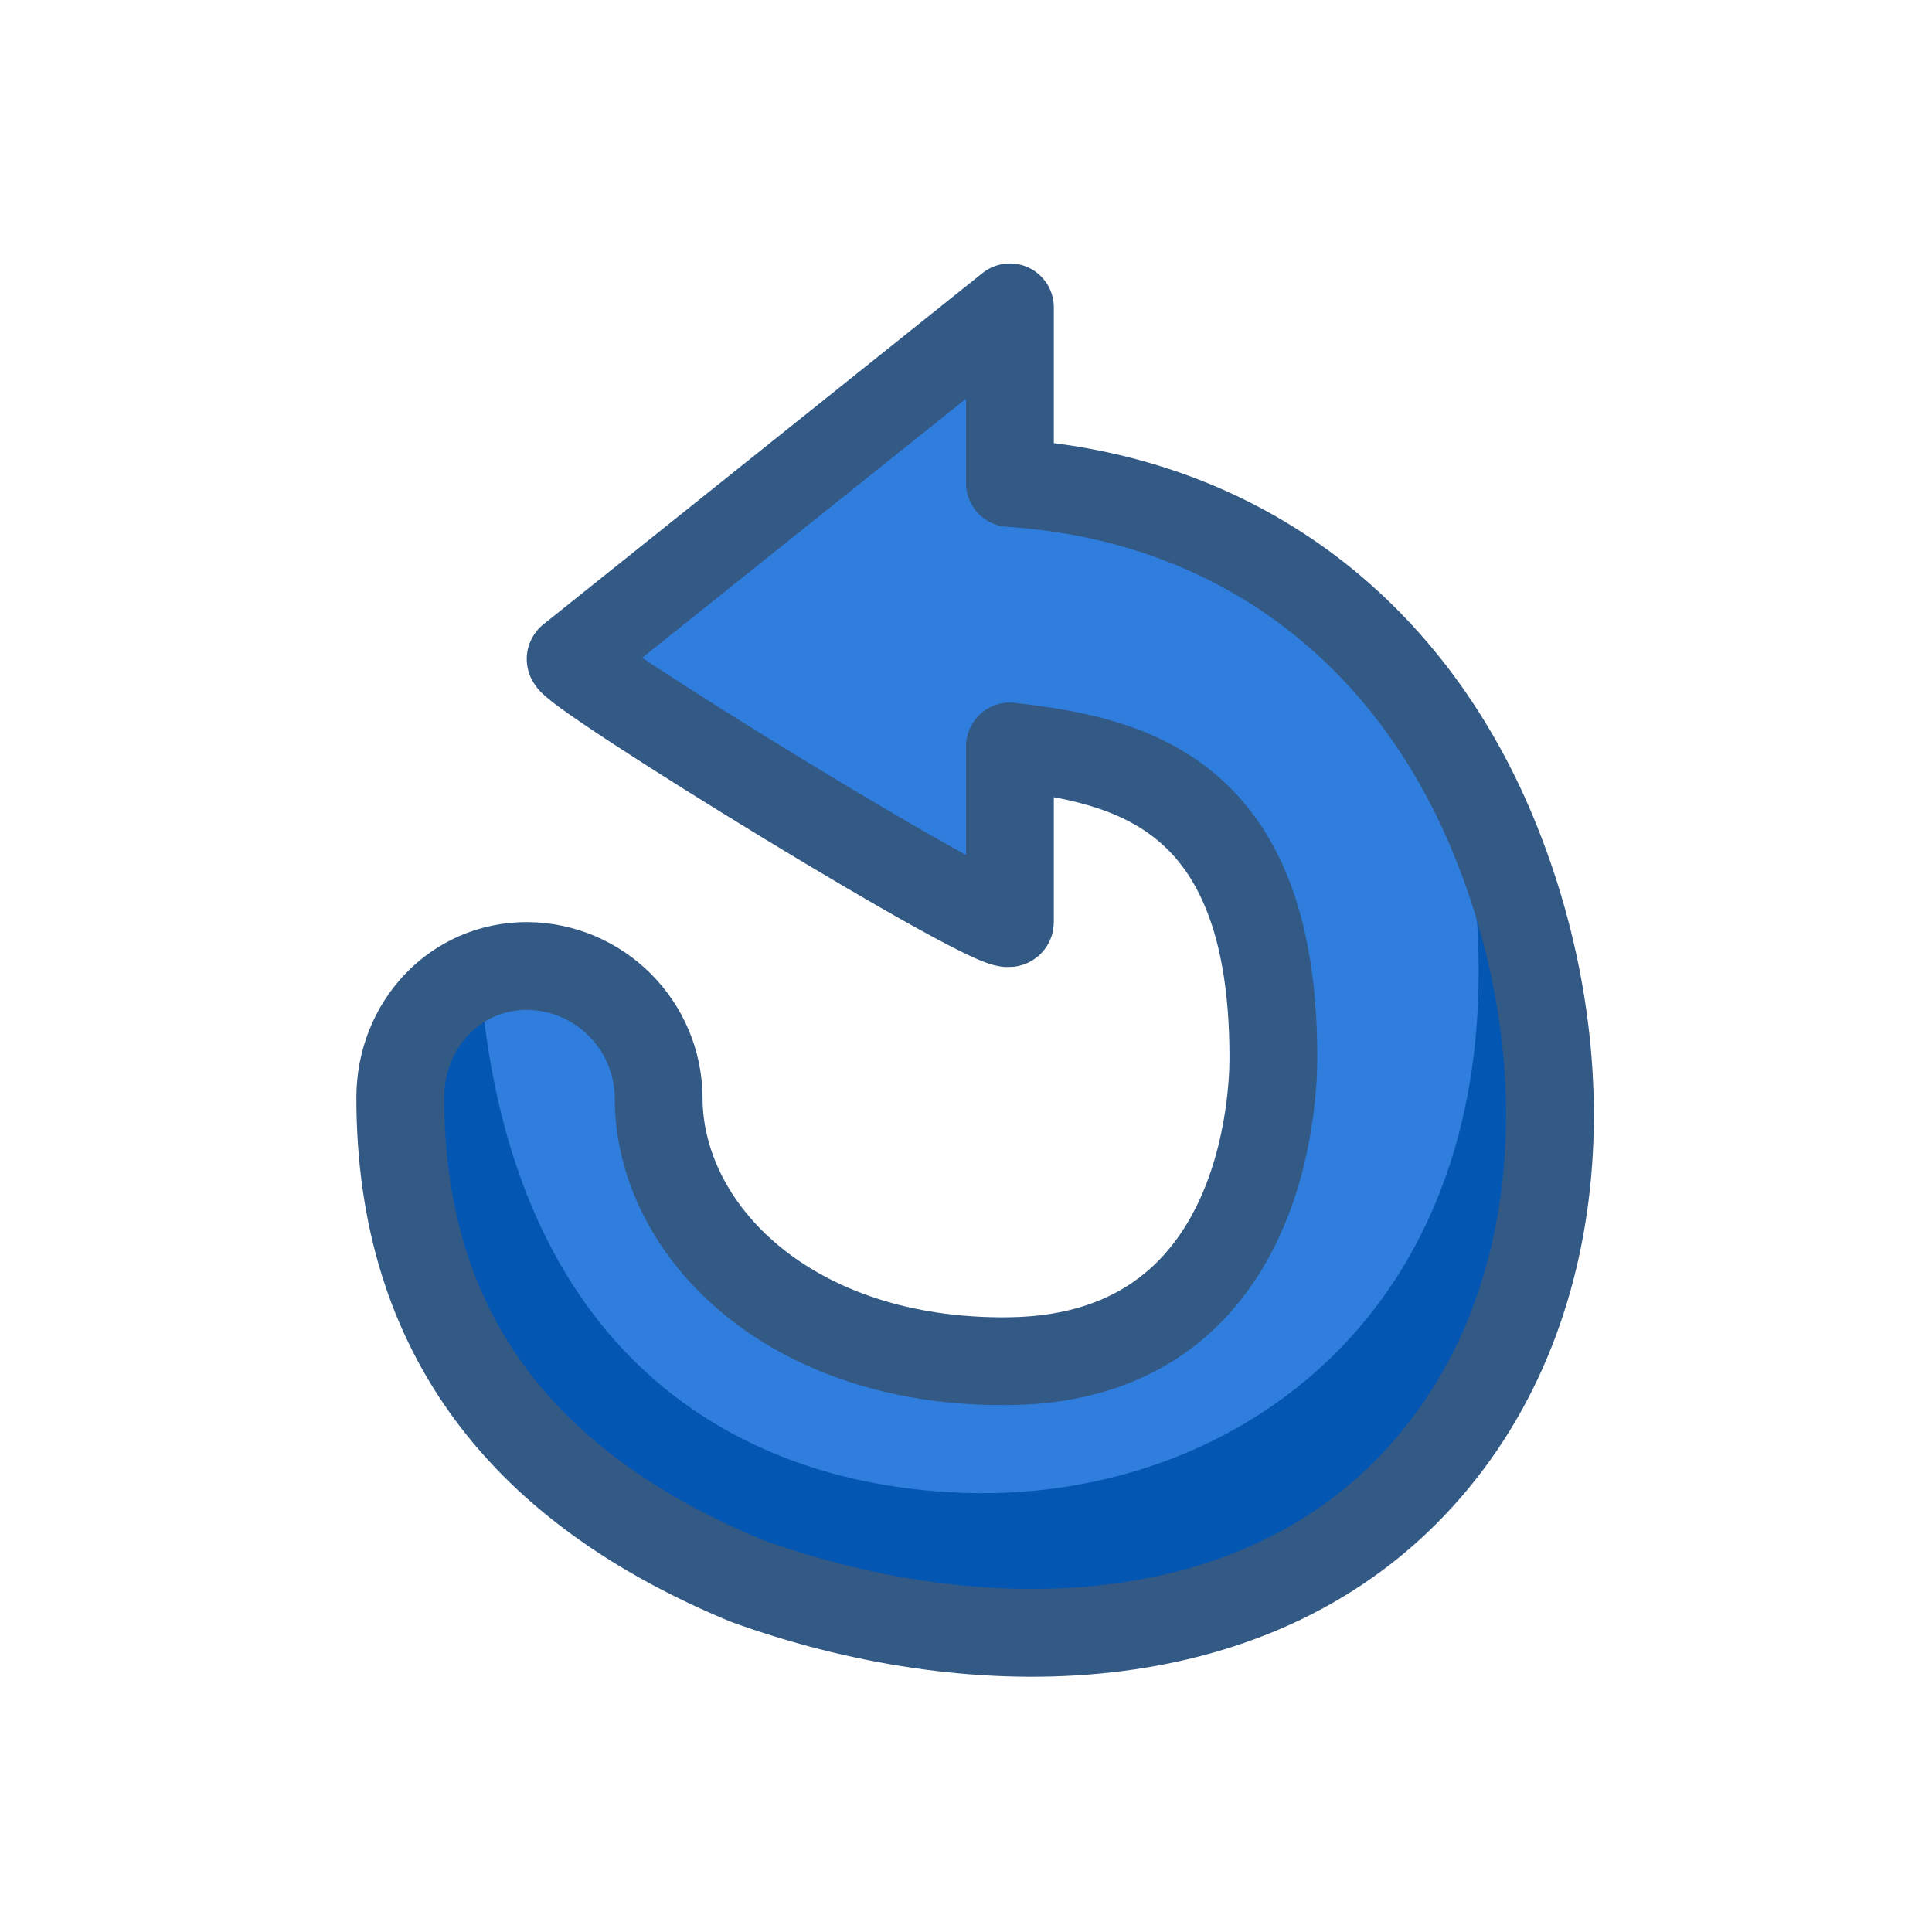
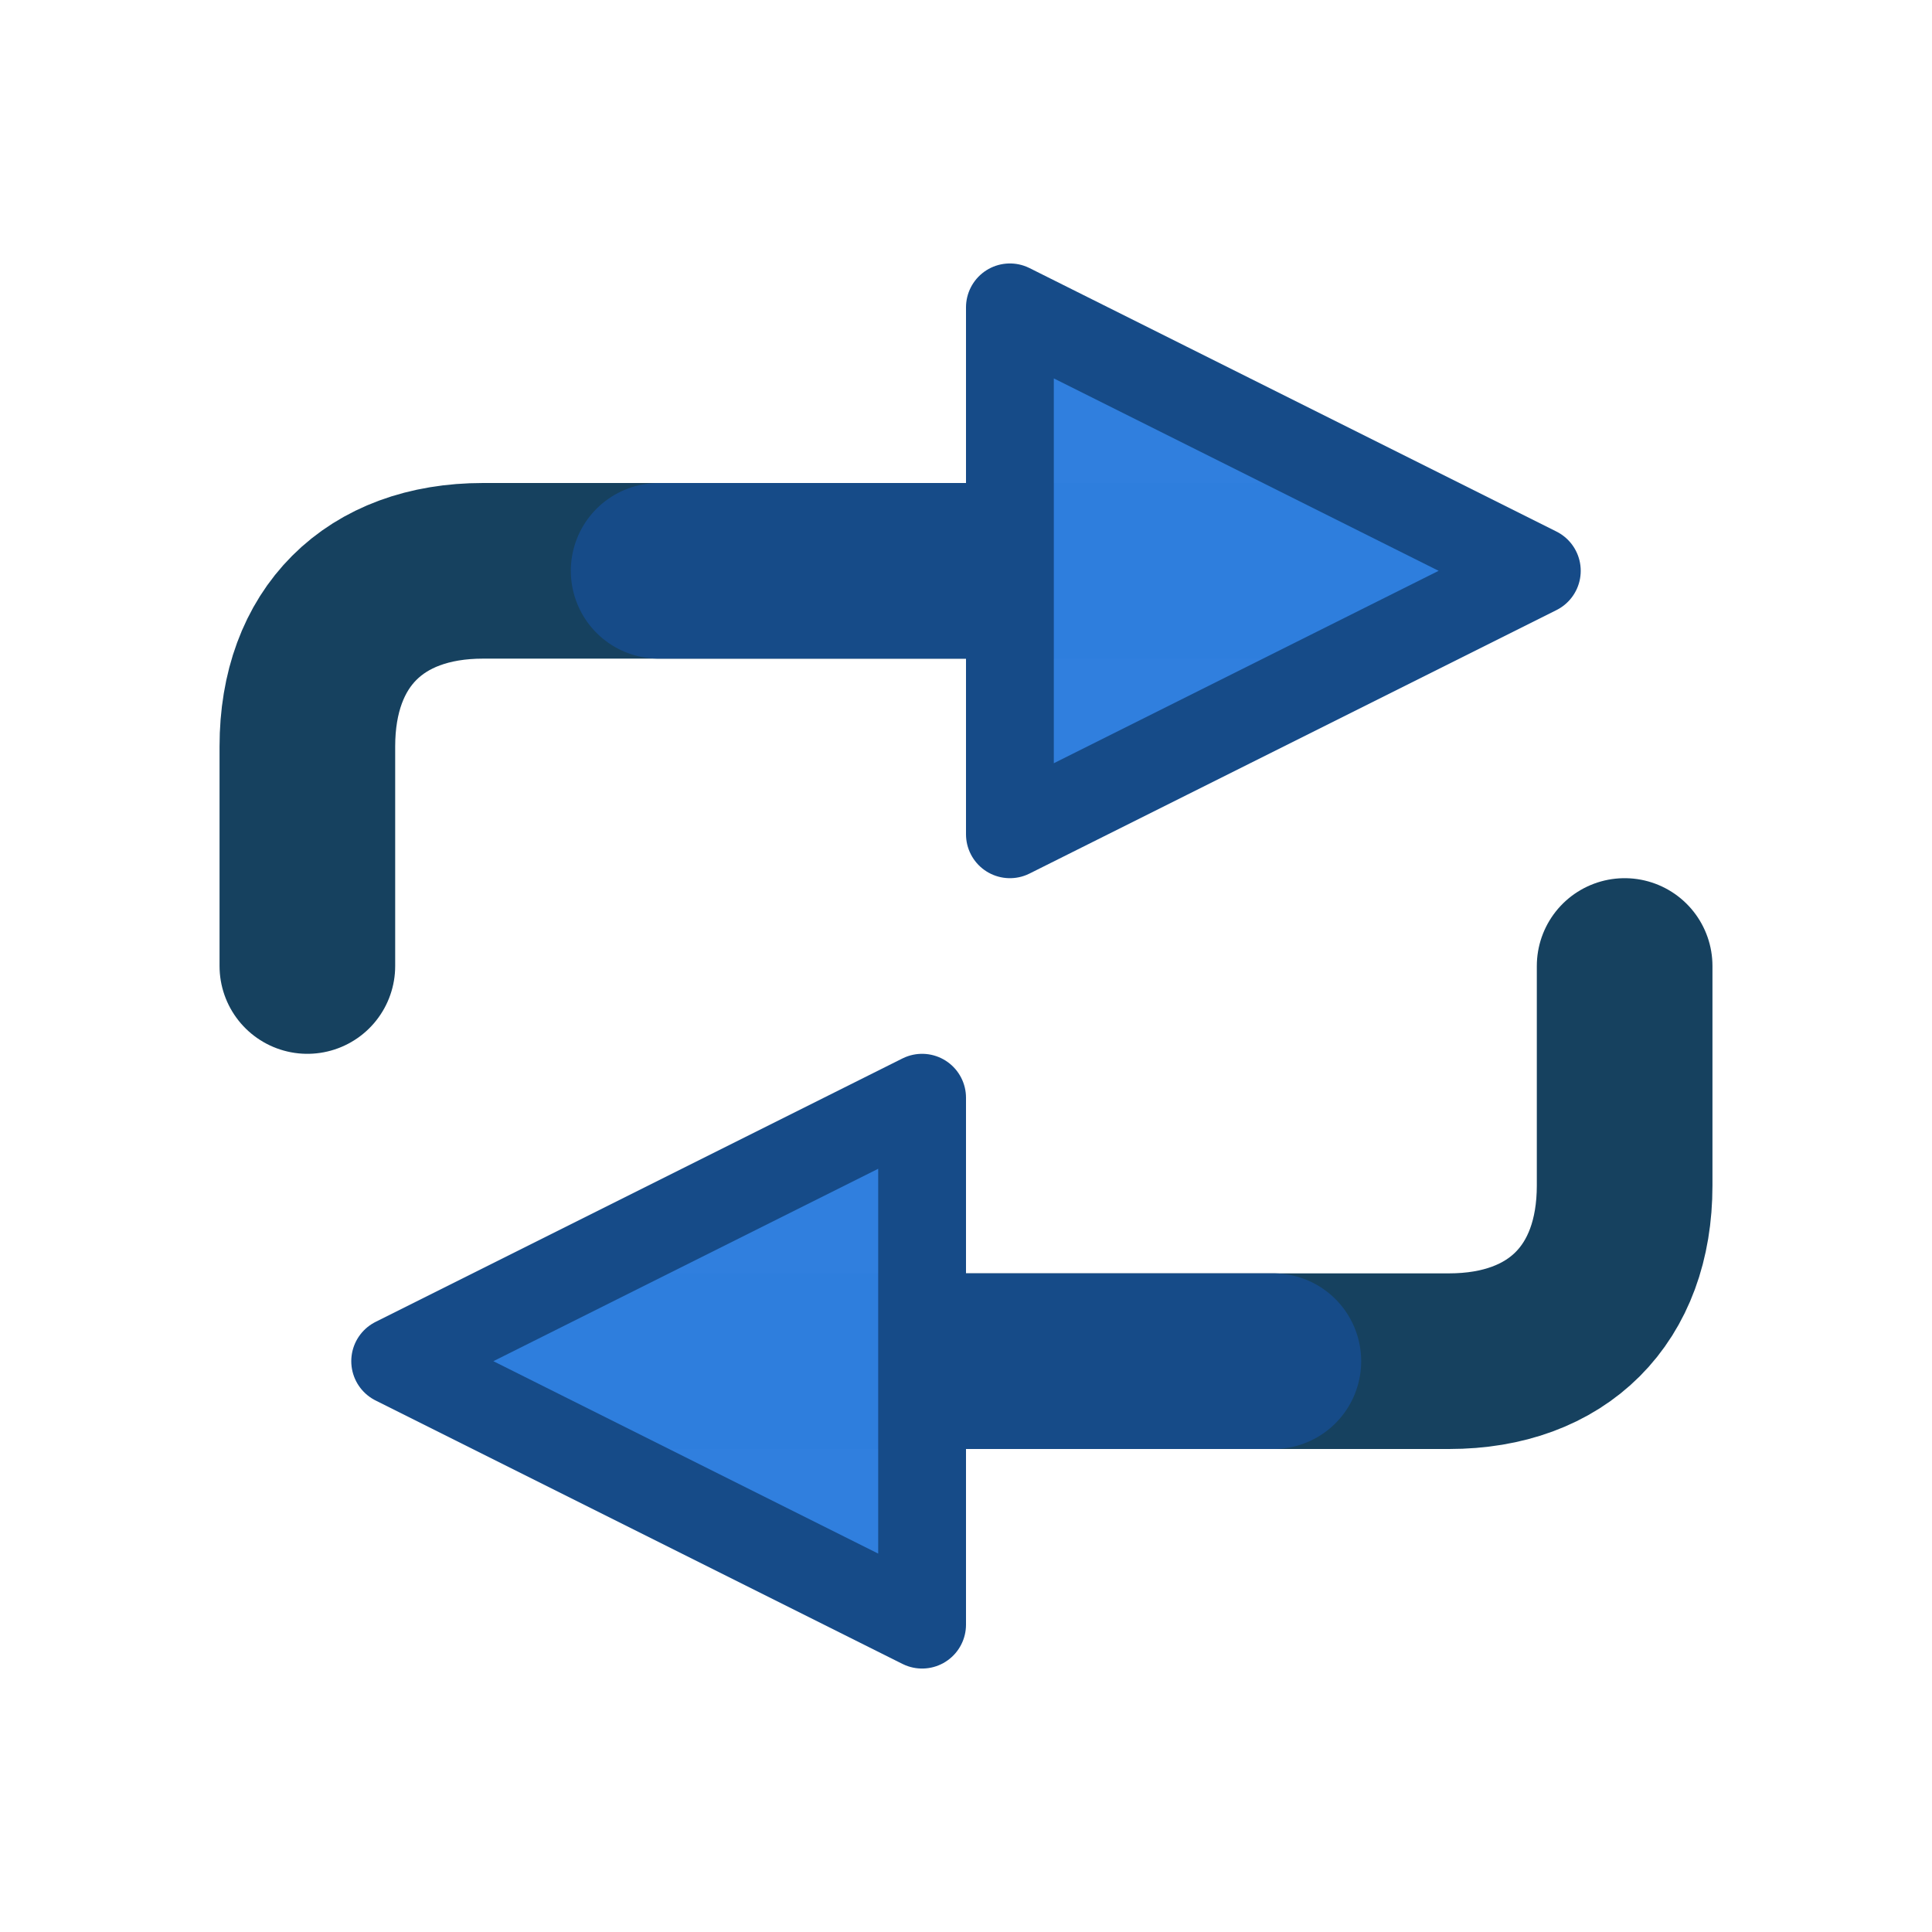
- <svg xmlns="http://www.w3.org/2000/svg" width="100%" height="100%" viewBox="0 0 22 22" fill-rule="evenodd" stroke-linecap="round" stroke-linejoin="round">
-   <path d="M11.5 3.5c0-.238-5.123 3.923-5 4l5 3.009V8.5c1.328.156 2.793.342 3 3.5.072 1.444-.569 3.567-3 3.5-2.465.089-3.942-1.712-3.942-3.221a1.51 1.51 0 0 0-1.5-1.5 1.51 1.51 0 0 0-1.5 1.5C4.558 14.994 6.492 16.96 9 18s5.113.951 7.032-.968S18.039 12.509 17 10c-.983-2.372-2.962-4.334-5.5-4.5v-2z" fill="#2f7ede" fill-rule="nonzero" />
-   <path d="M16.5 8.499c1.455 5.855-2.055 8.607-5.5 8.501-2.545-.078-5.055-1.502-5.5-5.5-2.407.071.255 9.907 10 6 2.032-2.087 3.377-5.869 1-9.001z" fill="#0456b3" />
-   <path d="M11.5 3.5l-5 4c-.123.077 5 3.237 5 3v-2c1.328.156 2.987.484 3 3.5.001.144.068 3.459-3 3.5-2.508.033-4-1.49-4-3A1.51 1.51 0 0 0 6 11c-.823 0-1.442.677-1.442 1.5 0 2.715 1.434 4.46 3.942 5.5 2.508.908 5.581.919 7.5-1s2.039-4.991 1-7.5c-.983-2.372-2.962-3.834-5.5-4v-2z" fill="none" stroke="#335985" />
+ <svg xmlns="http://www.w3.org/2000/svg" xml:space="preserve" style="fill-rule:evenodd;clip-rule:evenodd;stroke-linecap:round;stroke-linejoin:round;stroke-miterlimit:1.5" viewBox="0 0 22 22">
+   <path d="M0 0h22v22H0z" style="fill:none" />
+   <path d="M16.25 6.5H5.5c-1.24 0-2 .76-2 2V11" style="fill:none;stroke:#15405e;stroke-opacity:.99;stroke-width:2px" />
+   <path d="M16.25 6.5H7.5" style="fill:none;stroke:#164b88;stroke-width:2px" />
+   <path d="M5.75 15.5H16.5c1.24 0 2-.76 2-2V11" style="fill:none;stroke:#15405e;stroke-opacity:.99;stroke-width:2px" />
+   <path d="M5.75 15.5h8.75" style="fill:none;stroke:#164b88;stroke-width:2px" />
+   <path d="M11.5 9.5v-6l6 3-6 3ZM10.5 12.5v6l-6-3 6-3Z" style="fill:#2f7ede;fill-opacity:.99;fill-rule:nonzero;stroke:#164b88;stroke-width:1px;stroke-miterlimit:4" />
</svg>
